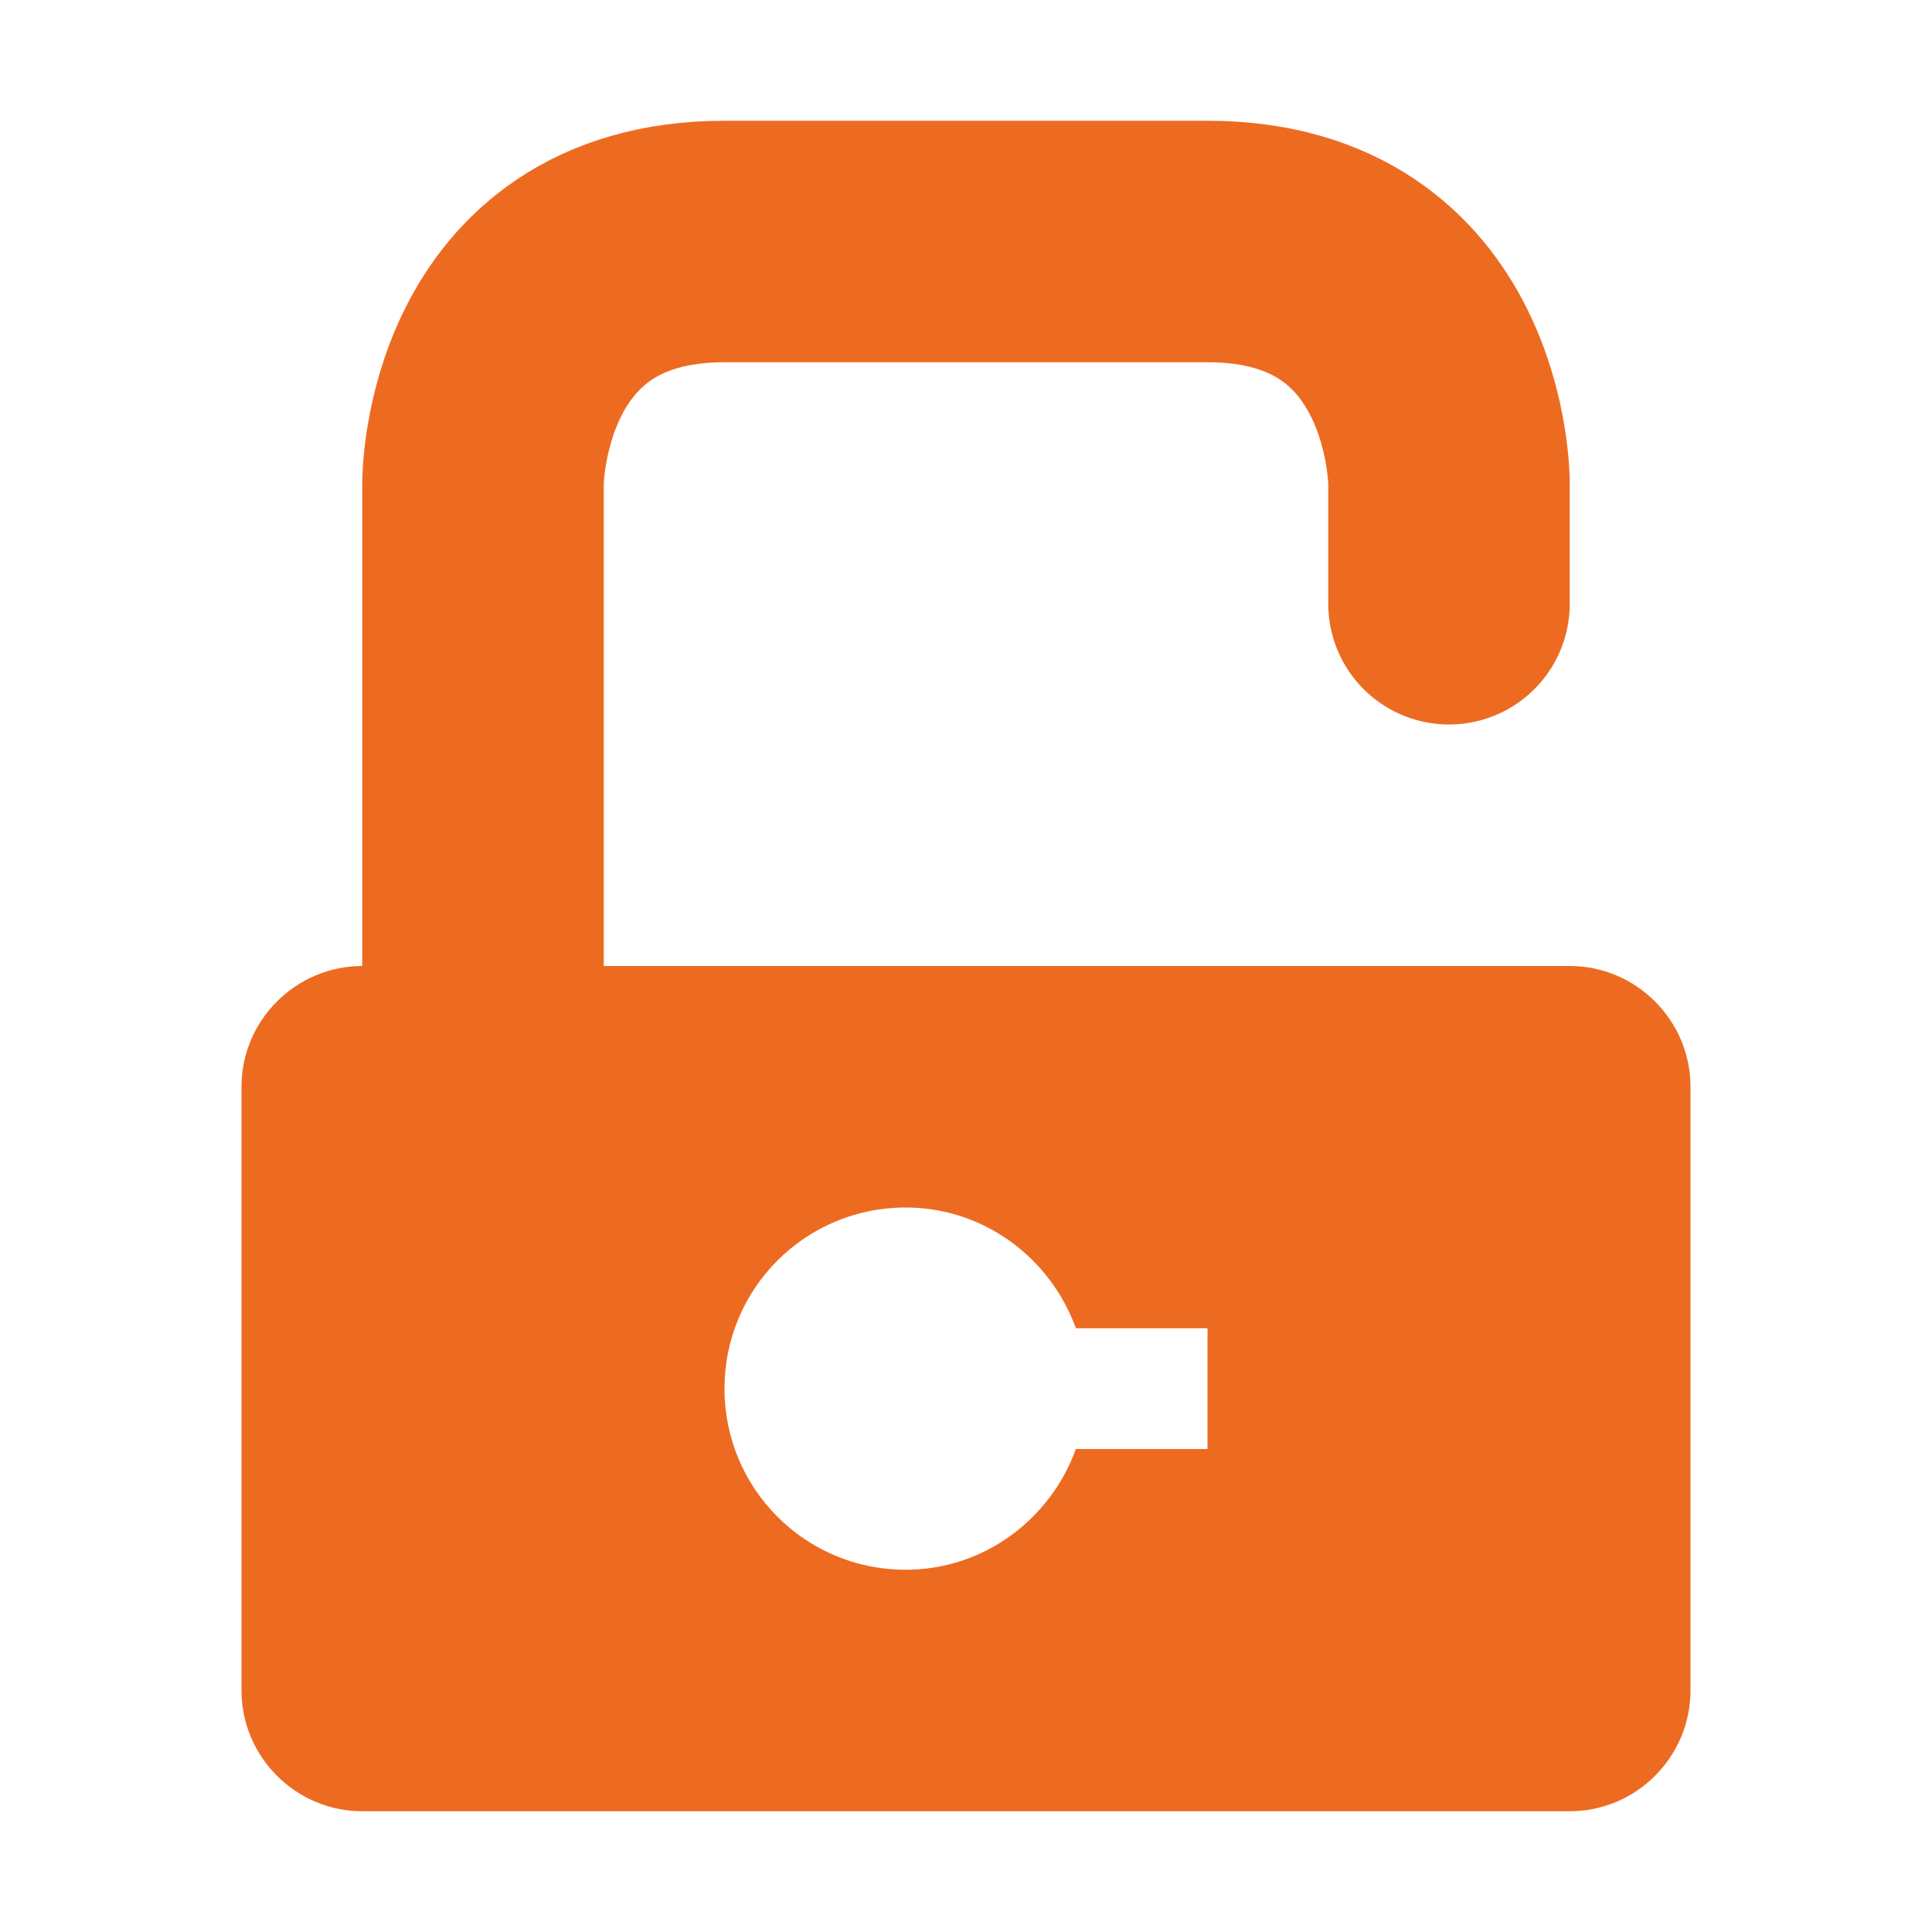
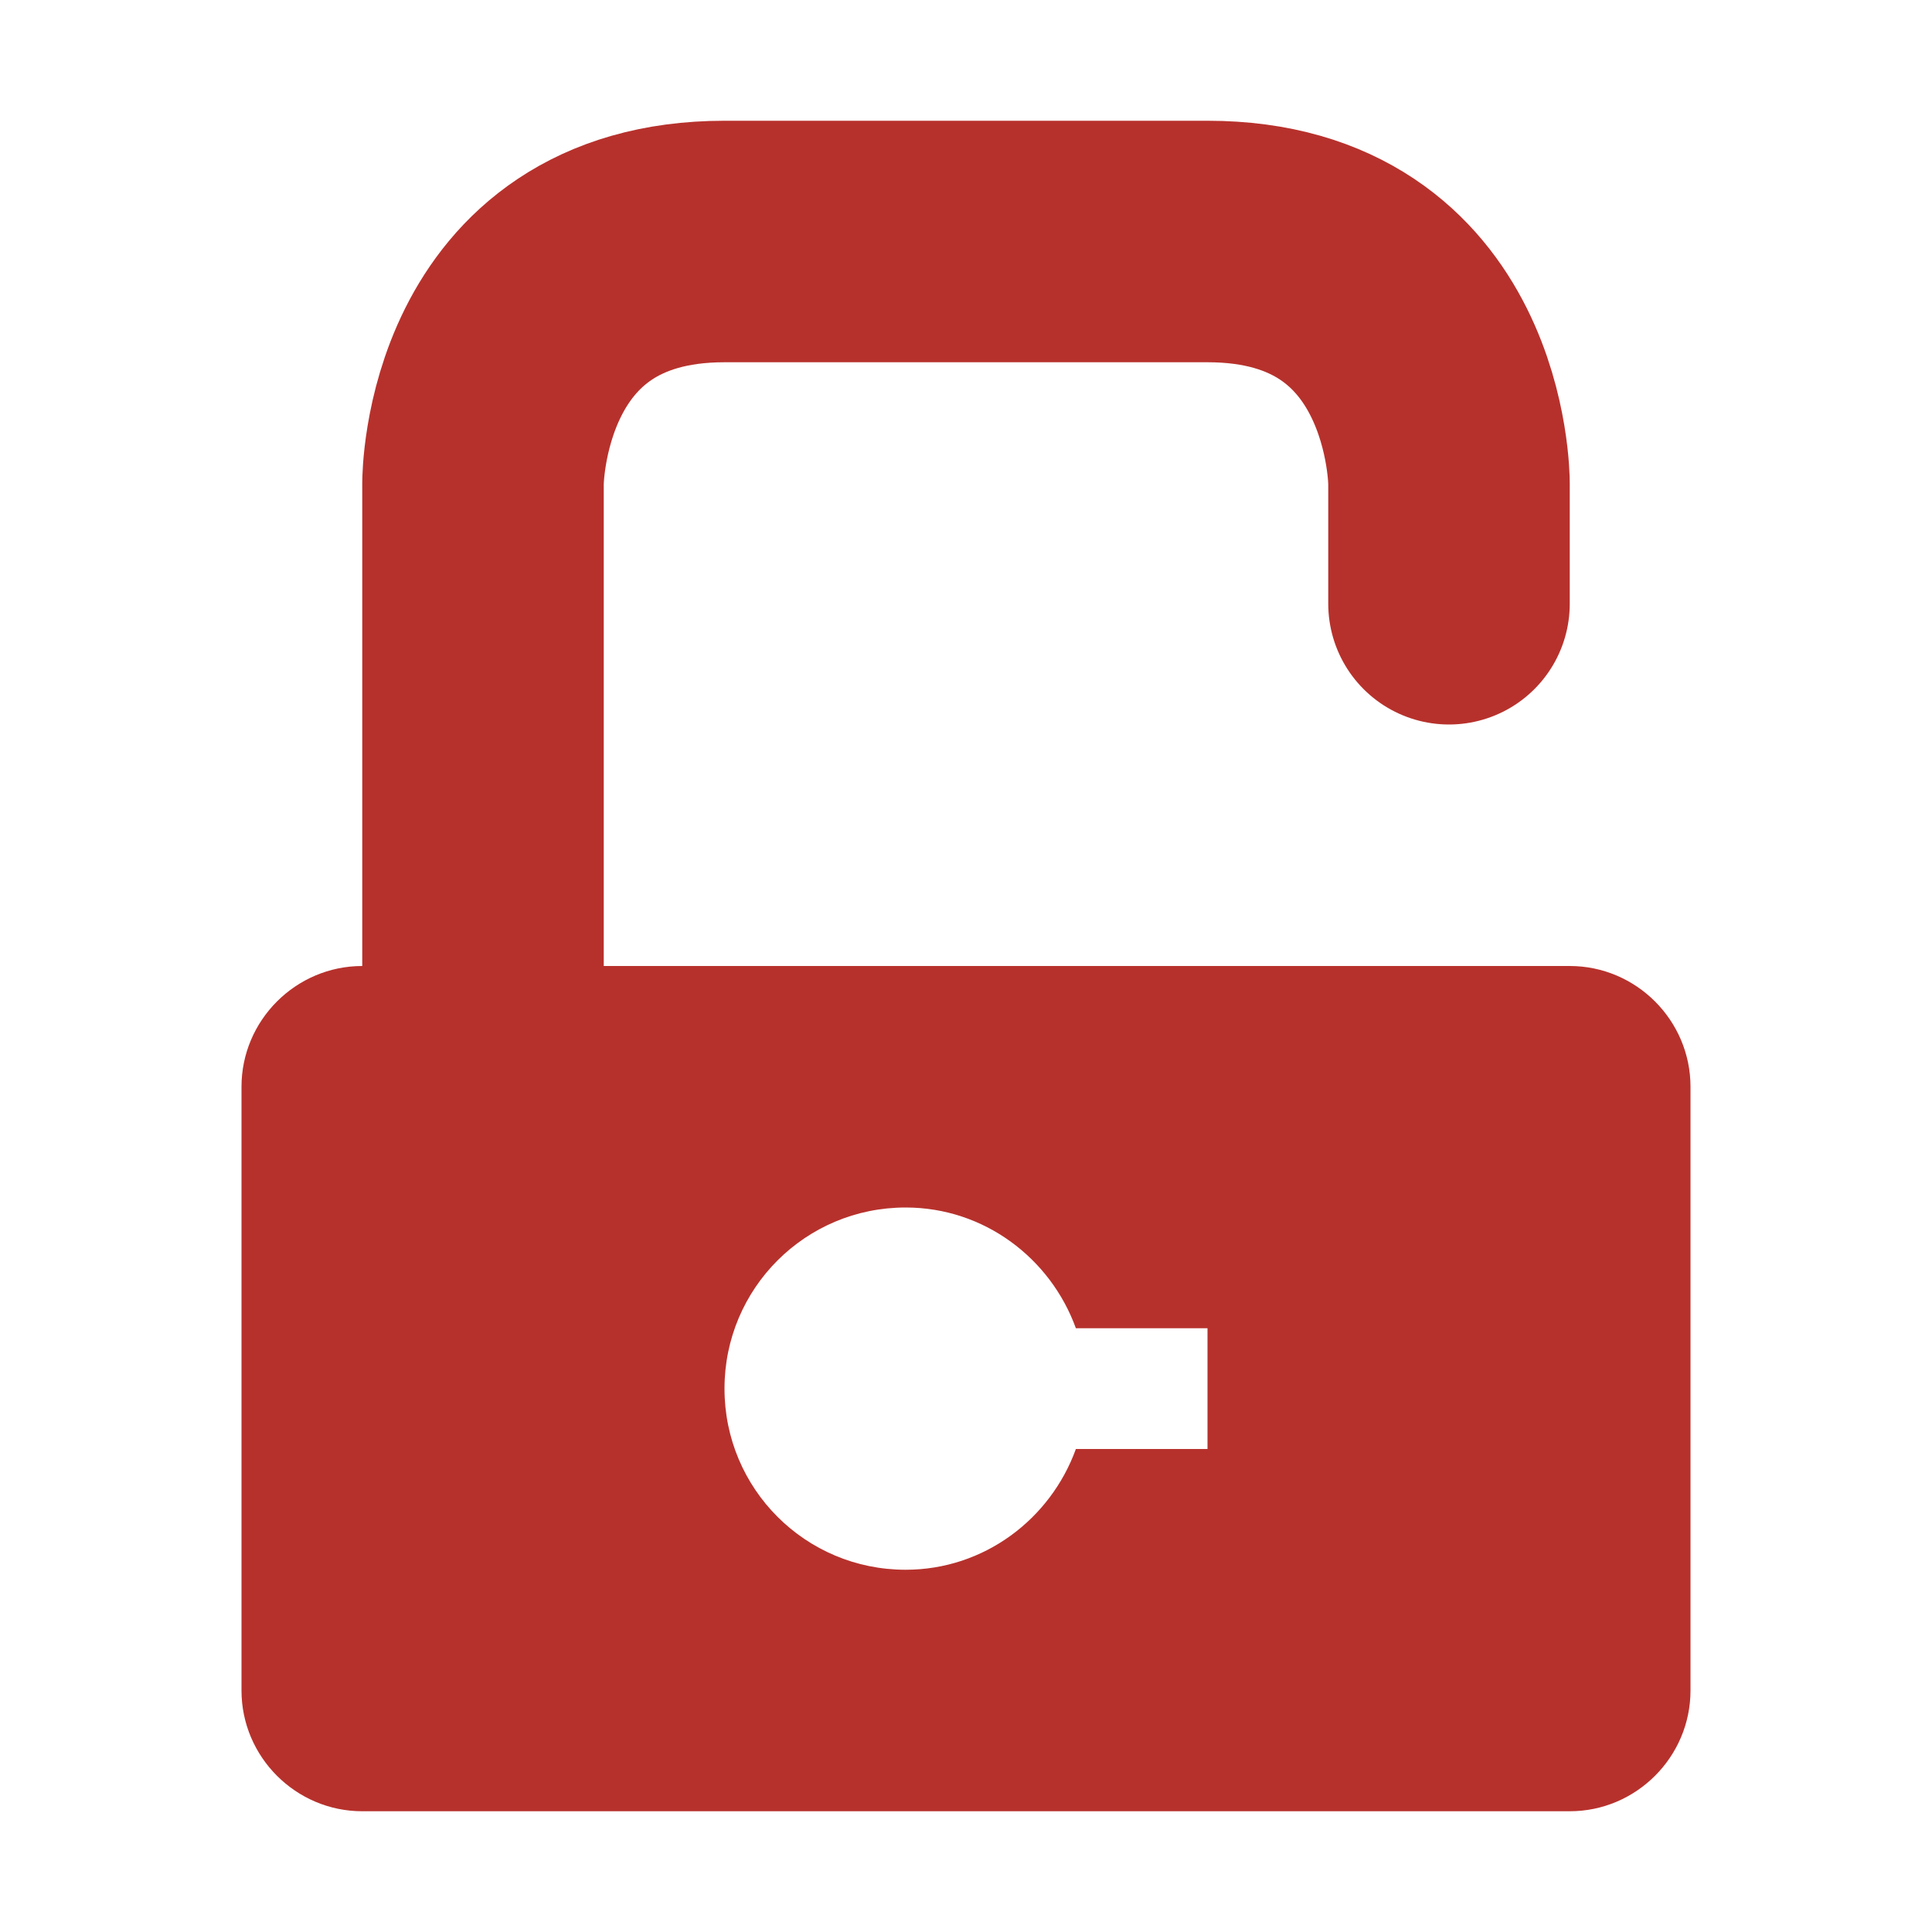
<svg xmlns="http://www.w3.org/2000/svg" version="1.0" id="Layer_1" x="0px" y="0px" viewBox="0 0 16 16" enable-background="new 0 0 16 16" xml:space="preserve">
  <g id="lock_x5F_open">
-     <path fill="none" stroke="#ED6B21" stroke-width="2" stroke-linecap="round" stroke-miterlimit="10" d="M4,8V4c0,0,0-2,2-2   c1,0,3,0,4,0c2,0,2,2,2,2v1" />
-     <path fill="#ED6B21" d="M13,8H3C2.45,8,2,8.45,2,9v5c0,0.55,0.45,1,1,1h10c0.55,0,1-0.45,1-1V9C14,8.45,13.55,8,13,8z M10,12H8.91   c-0.21,0.58-0.76,1-1.41,1C6.67,13,6,12.33,6,11.5S6.67,10,7.5,10c0.65,0,1.2,0.42,1.41,1H10V12z" />
+     <path fill="none" stroke="#B7312C" stroke-width="2" stroke-linecap="round" stroke-miterlimit="10" d="M4,8V4c0,0,0-2,2-2   c1,0,3,0,4,0c2,0,2,2,2,2v1" />
+     <path fill="#B7312C" d="M13,8H3C2.45,8,2,8.45,2,9v5c0,0.55,0.45,1,1,1h10c0.55,0,1-0.45,1-1V9C14,8.45,13.55,8,13,8z M10,12H8.91   c-0.21,0.58-0.76,1-1.41,1C6.67,13,6,12.33,6,11.5S6.67,10,7.5,10c0.65,0,1.2,0.42,1.41,1H10V12z" />
  </g>
</svg>
